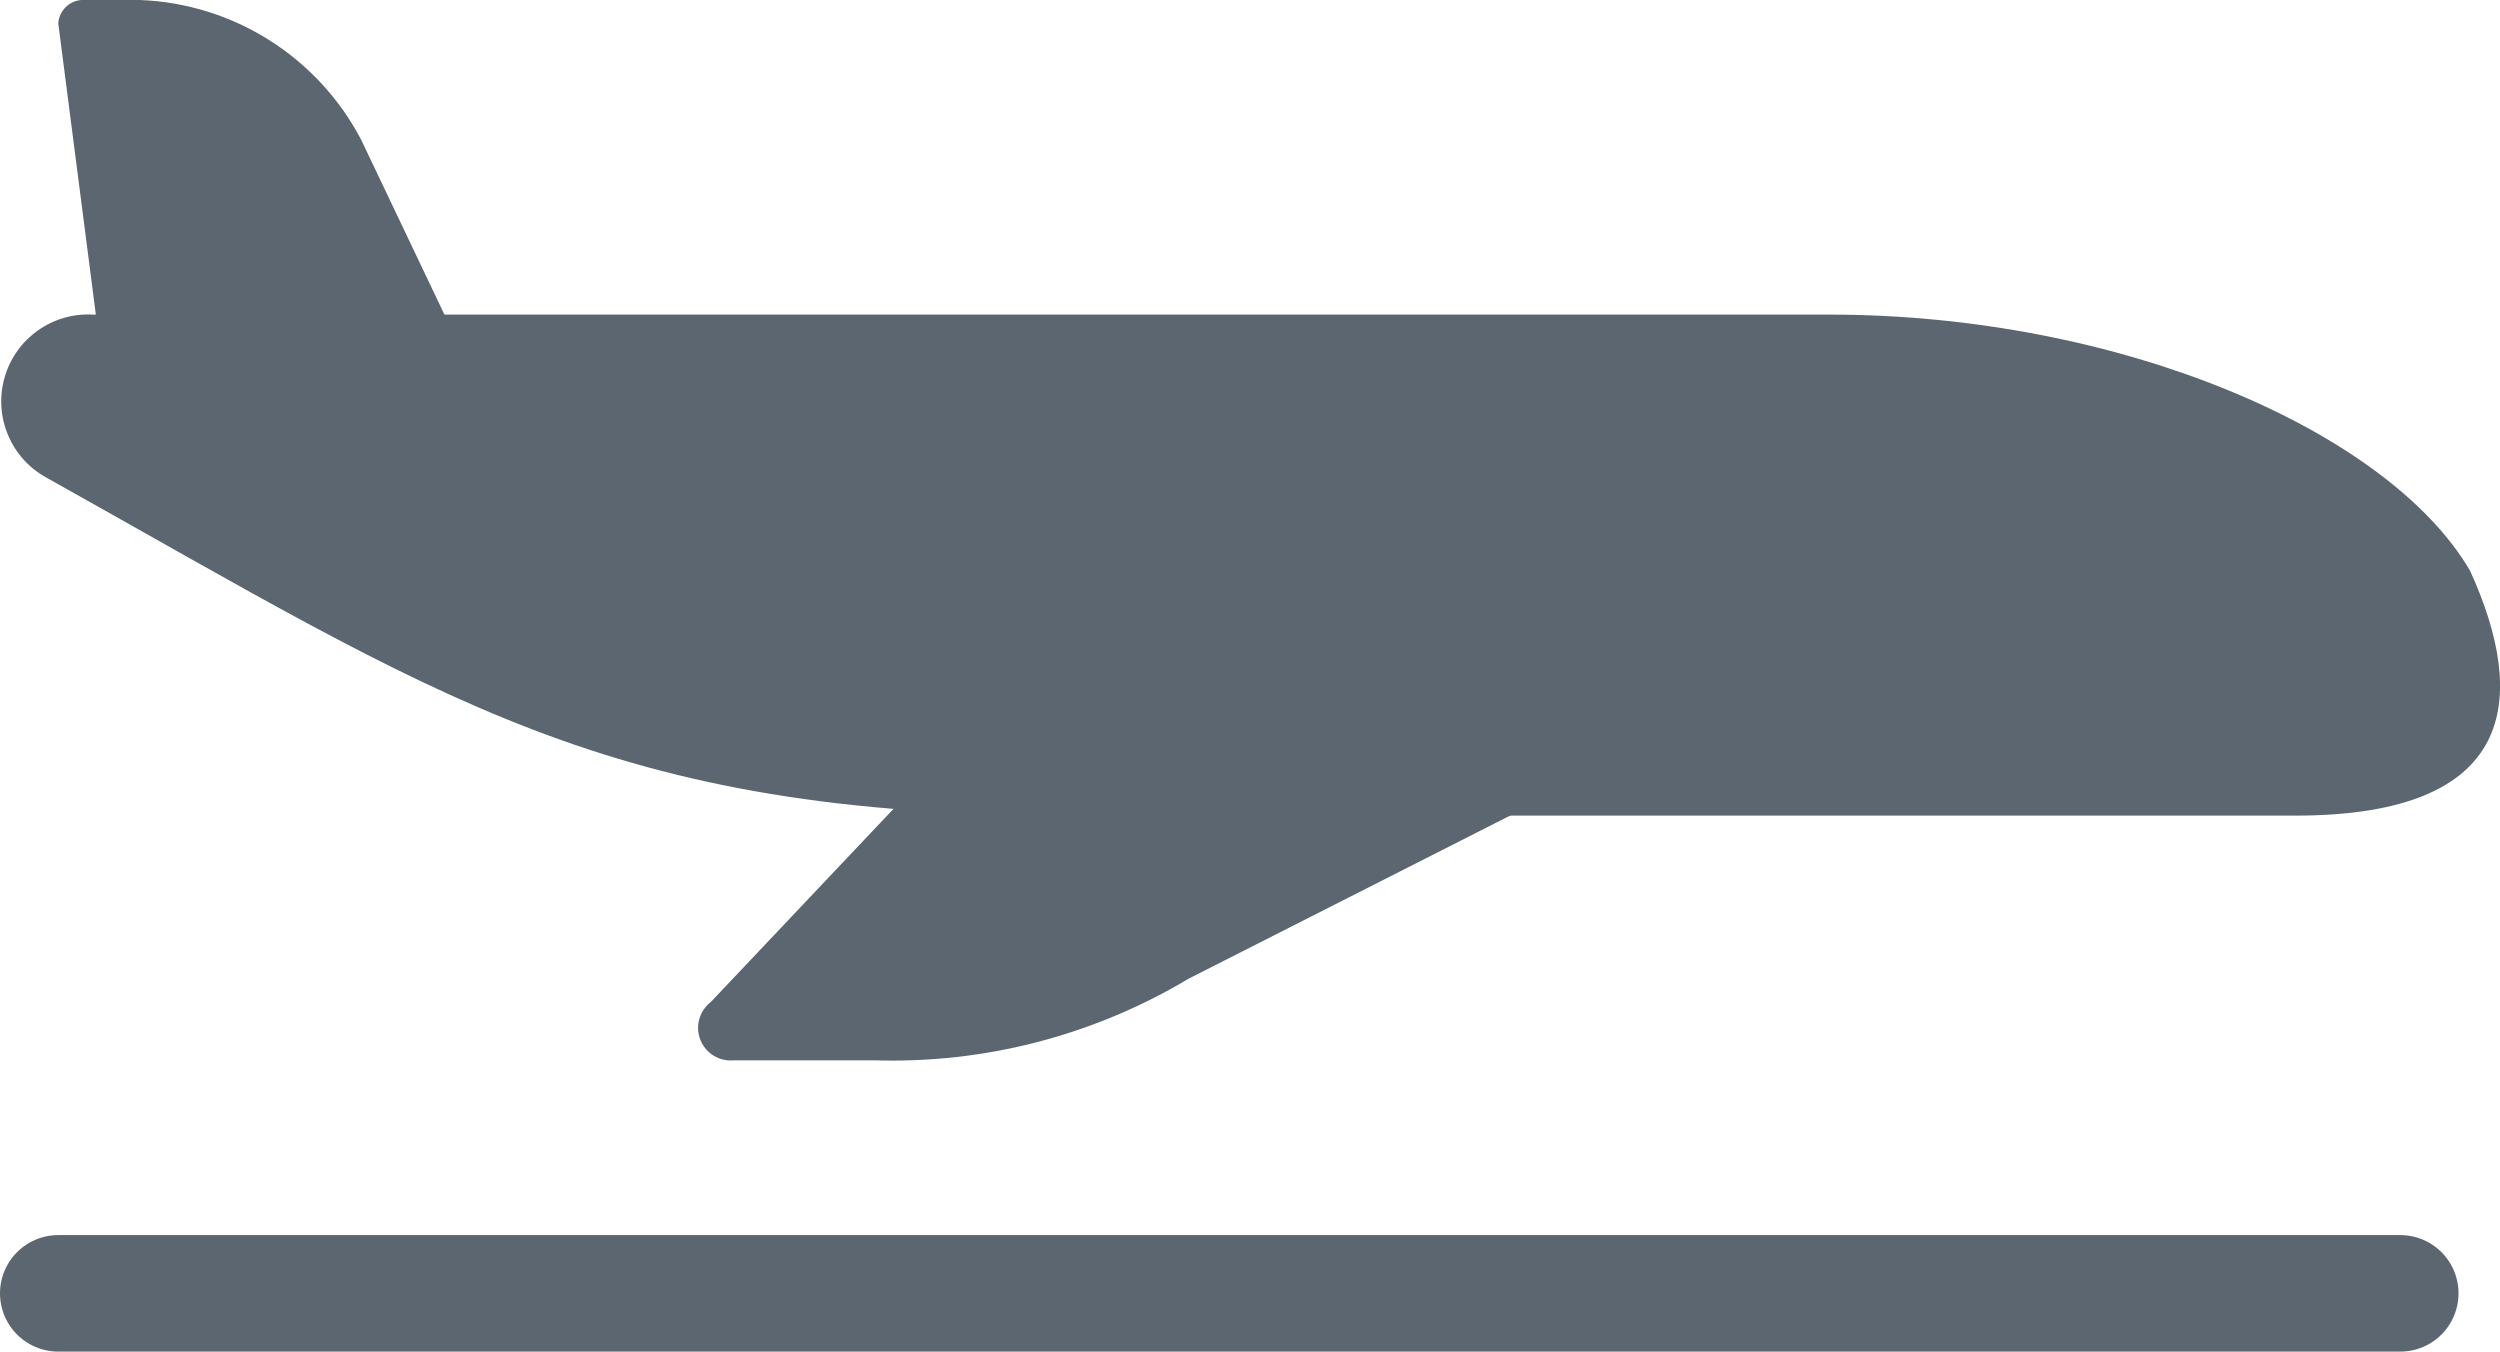
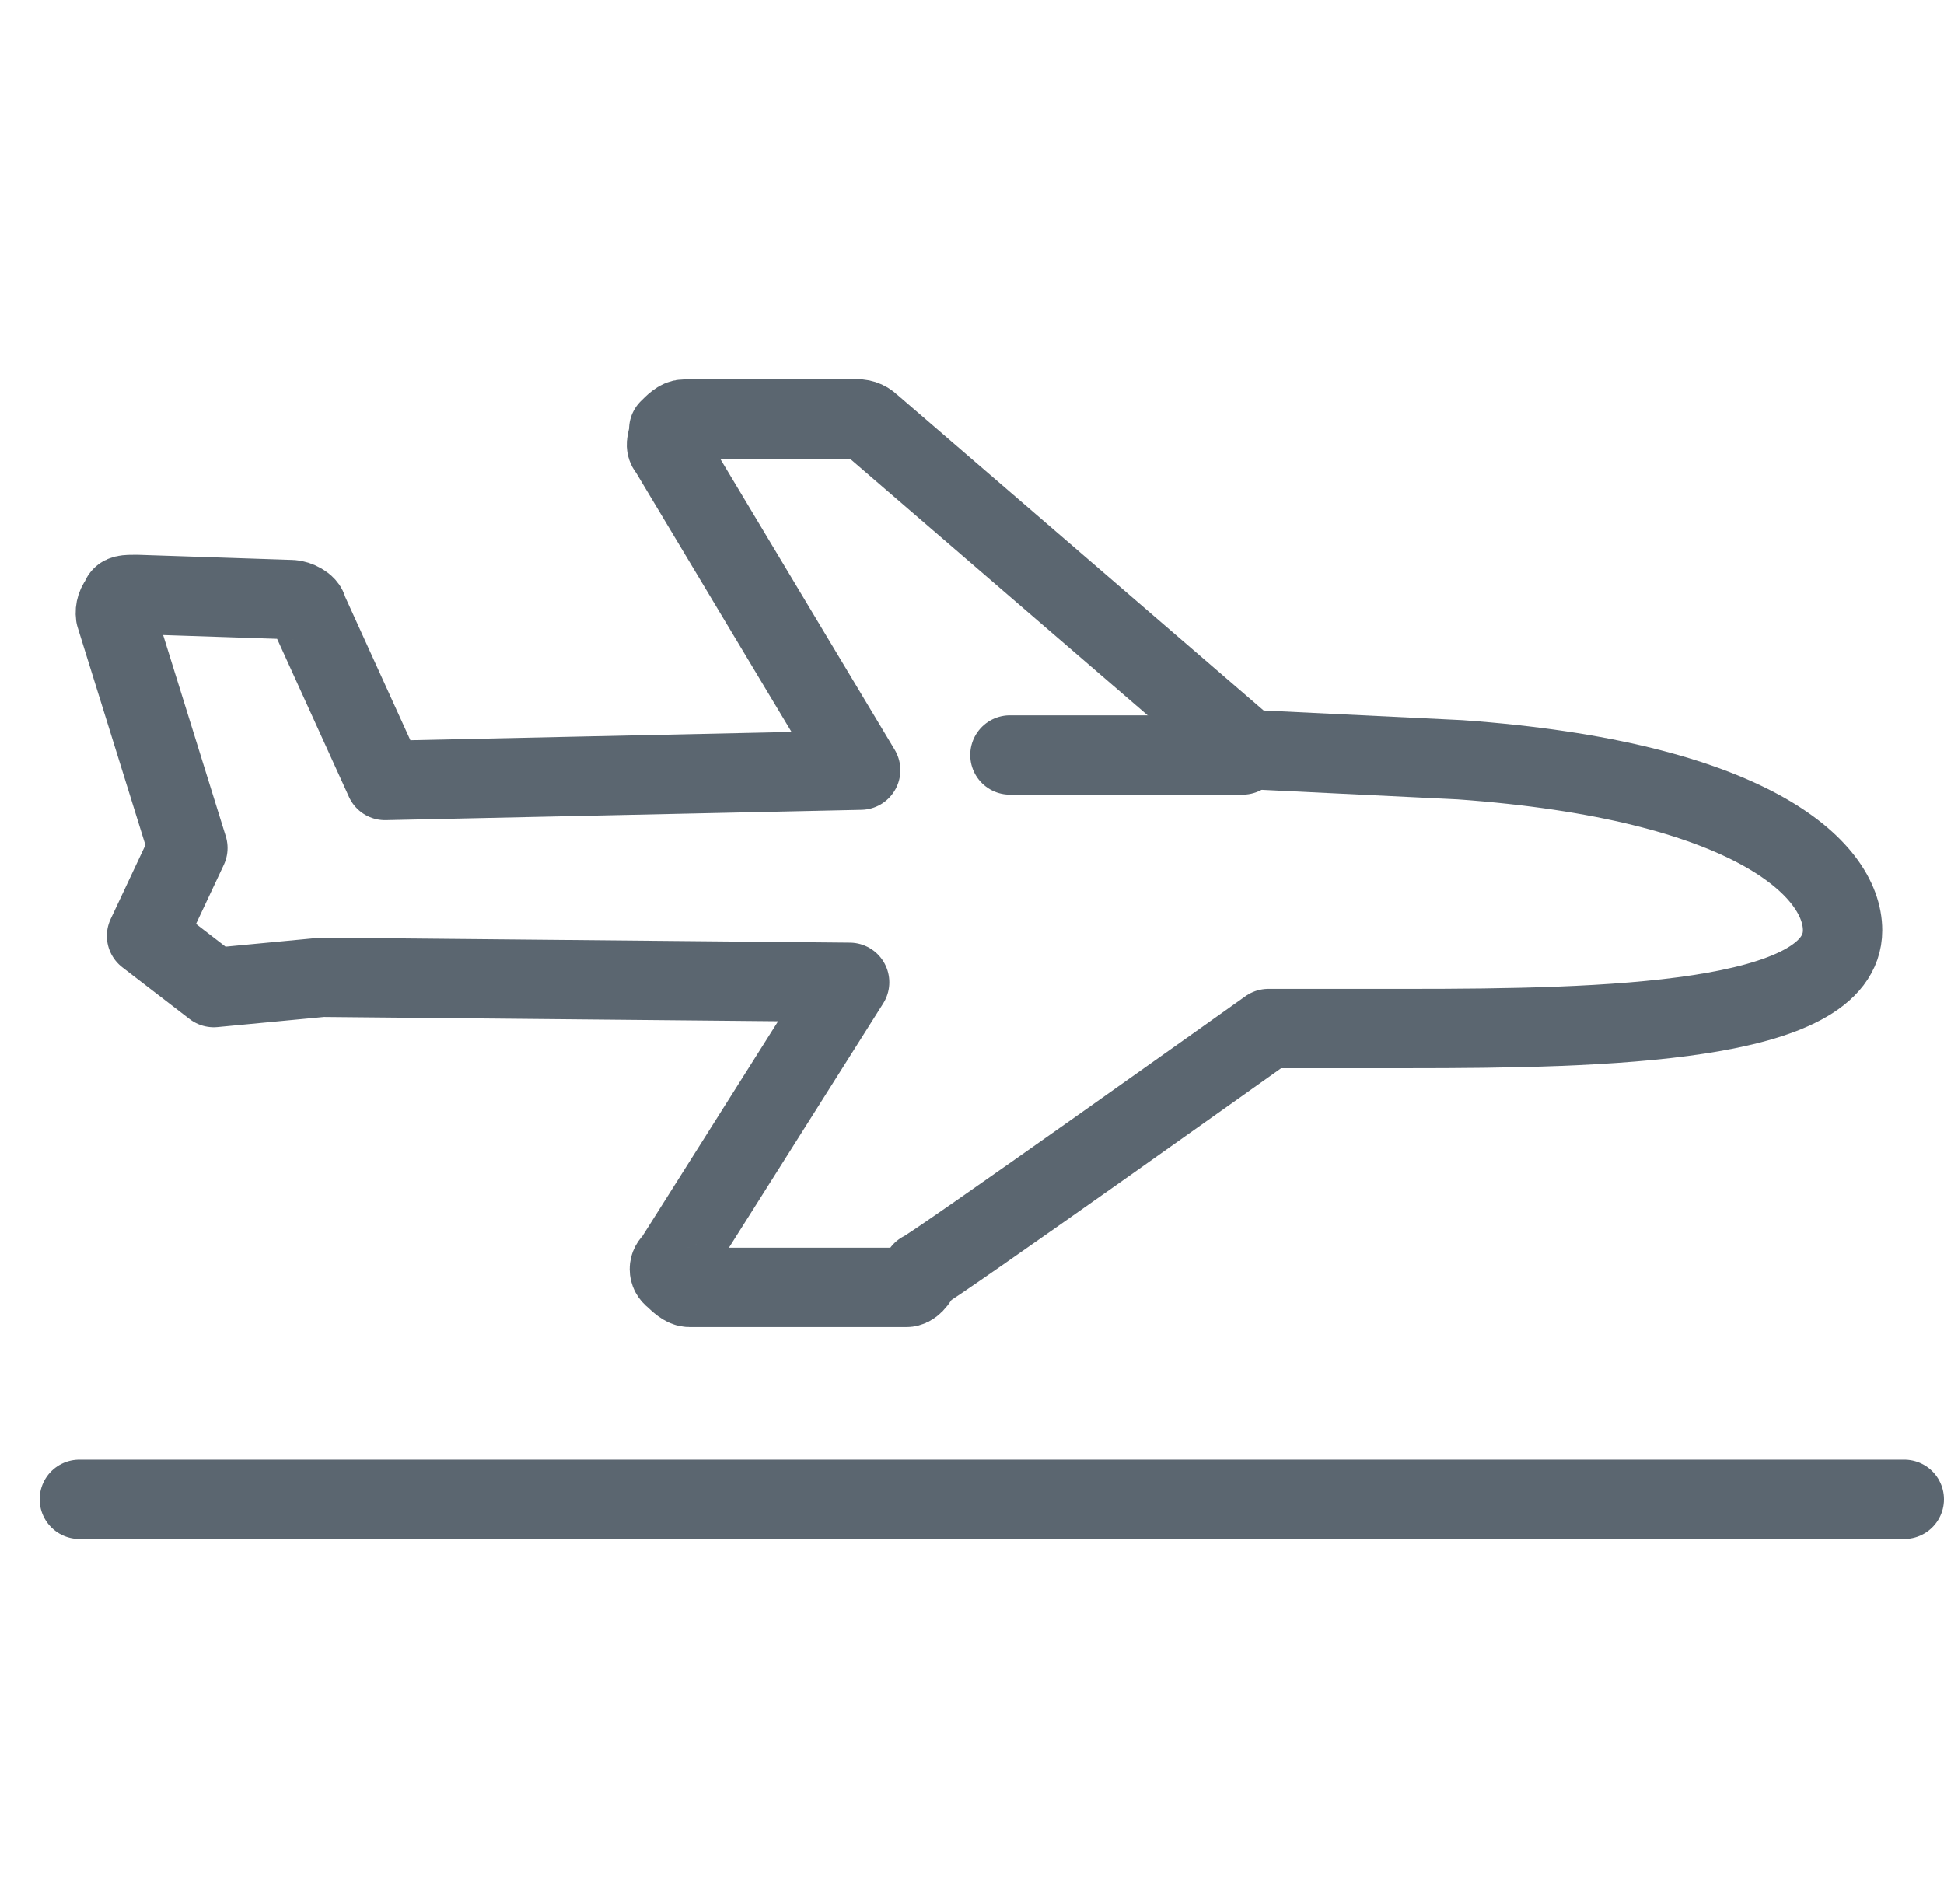
- <svg xmlns="http://www.w3.org/2000/svg" id="Group_3484" data-name="Group 3484" viewBox="0 0 21.456 11.6">
-   <defs>
-     <style>
-       .cls-1 {
-         fill: #5b6670;
-       }
- 
-       .cls-2 {
-         fill: none;
-         stroke: #5b6670;
-         stroke-linecap: round;
-         stroke-linejoin: round;
-         stroke-miterlimit: 10;
-       }
-     </style>
-   </defs>
-   <path id="Path_2088" data-name="Path 2088" class="cls-1" d="M19.7,7H9.2C5.2,7,3.8,6,.4,4.1h0A.746.746,0,0,1,.8,2.7H15.7c2.5,0,4.8,1,5.5,2.2C21.7,6,21.6,7,19.7,7Z" />
-   <path id="Path_2089" data-name="Path 2089" class="cls-1" d="M1.2,0H.7A.215.215,0,0,0,.5.2L.9,3.3H4.1l-1-2.1A2.241,2.241,0,0,0,1.2,0Z" />
-   <path id="Path_2090" data-name="Path 2090" class="cls-1" d="M17.1,4.9,10.2,8.4a4.953,4.953,0,0,1-2.7.7H6.3a.28.28,0,0,1-.2-.5L9.6,4.9" />
-   <line id="Line_1646" data-name="Line 1646" class="cls-2" x2="20.1" transform="translate(0.5 11.1)" />
+ <svg xmlns="http://www.w3.org/2000/svg" width="24.5" height="24" viewBox="0 0 24.5 24">
+   <g id="Group_2650" data-name="Group 2650" transform="translate(-0.2 4.49)">
+     <rect id="Rectangle_2681" data-name="Rectangle 2681" width="24" height="24" transform="translate(0.2 -4.49)" fill="none" />
+     <g id="Group_3306" data-name="Group 3306" transform="translate(1 0.592)">
+       <line id="Line_917" data-name="Line 917" x2="23" transform="translate(0.2 13.817)" fill="none" stroke="#5b6670" stroke-linecap="round" stroke-linejoin="round" stroke-miterlimit="10" stroke-width="1" />
+       <g id="Group_2649" data-name="Group 2649" transform="translate(0.656 0.2)">
+         <path id="Path_1683" data-name="Path 1683" d="M10.869,11.146H8.132c-.065,0-.13-.065-.2-.13a.122.122,0,0,1,0-.2L10.152,7.3,3.506,7.237l-1.368.13-.847-.652.521-1.108L.9,2.676a.239.239,0,0,1,.065-.2c0-.065.065-.065.2-.065l1.955.065c.065,0,.2.065.2.13l.977,2.15,5.994-.13L7.872.591c-.065-.065,0-.13,0-.261C7.937.265,8,.2,8.067.2h2.15a.239.239,0,0,1,.2.065l4.756,4.1,2.671.13c3.649.261,4.822,1.368,4.822,2.15,0,1.173-3,1.238-5.473,1.238H15.43s-4.3,3.062-4.365,3.062Q10.967,11.146,10.869,11.146Z" transform="translate(-0.9 -0.2)" fill="none" stroke="#5b6670" stroke-linecap="round" stroke-linejoin="round" stroke-miterlimit="10" stroke-width="1" />
+         <line id="Line_918" data-name="Line 918" x1="2.932" transform="translate(11.272 4.235)" fill="none" stroke="#5b6670" stroke-linecap="round" stroke-linejoin="round" stroke-miterlimit="10" stroke-width="1" />
+       </g>
+     </g>
+   </g>
</svg>
